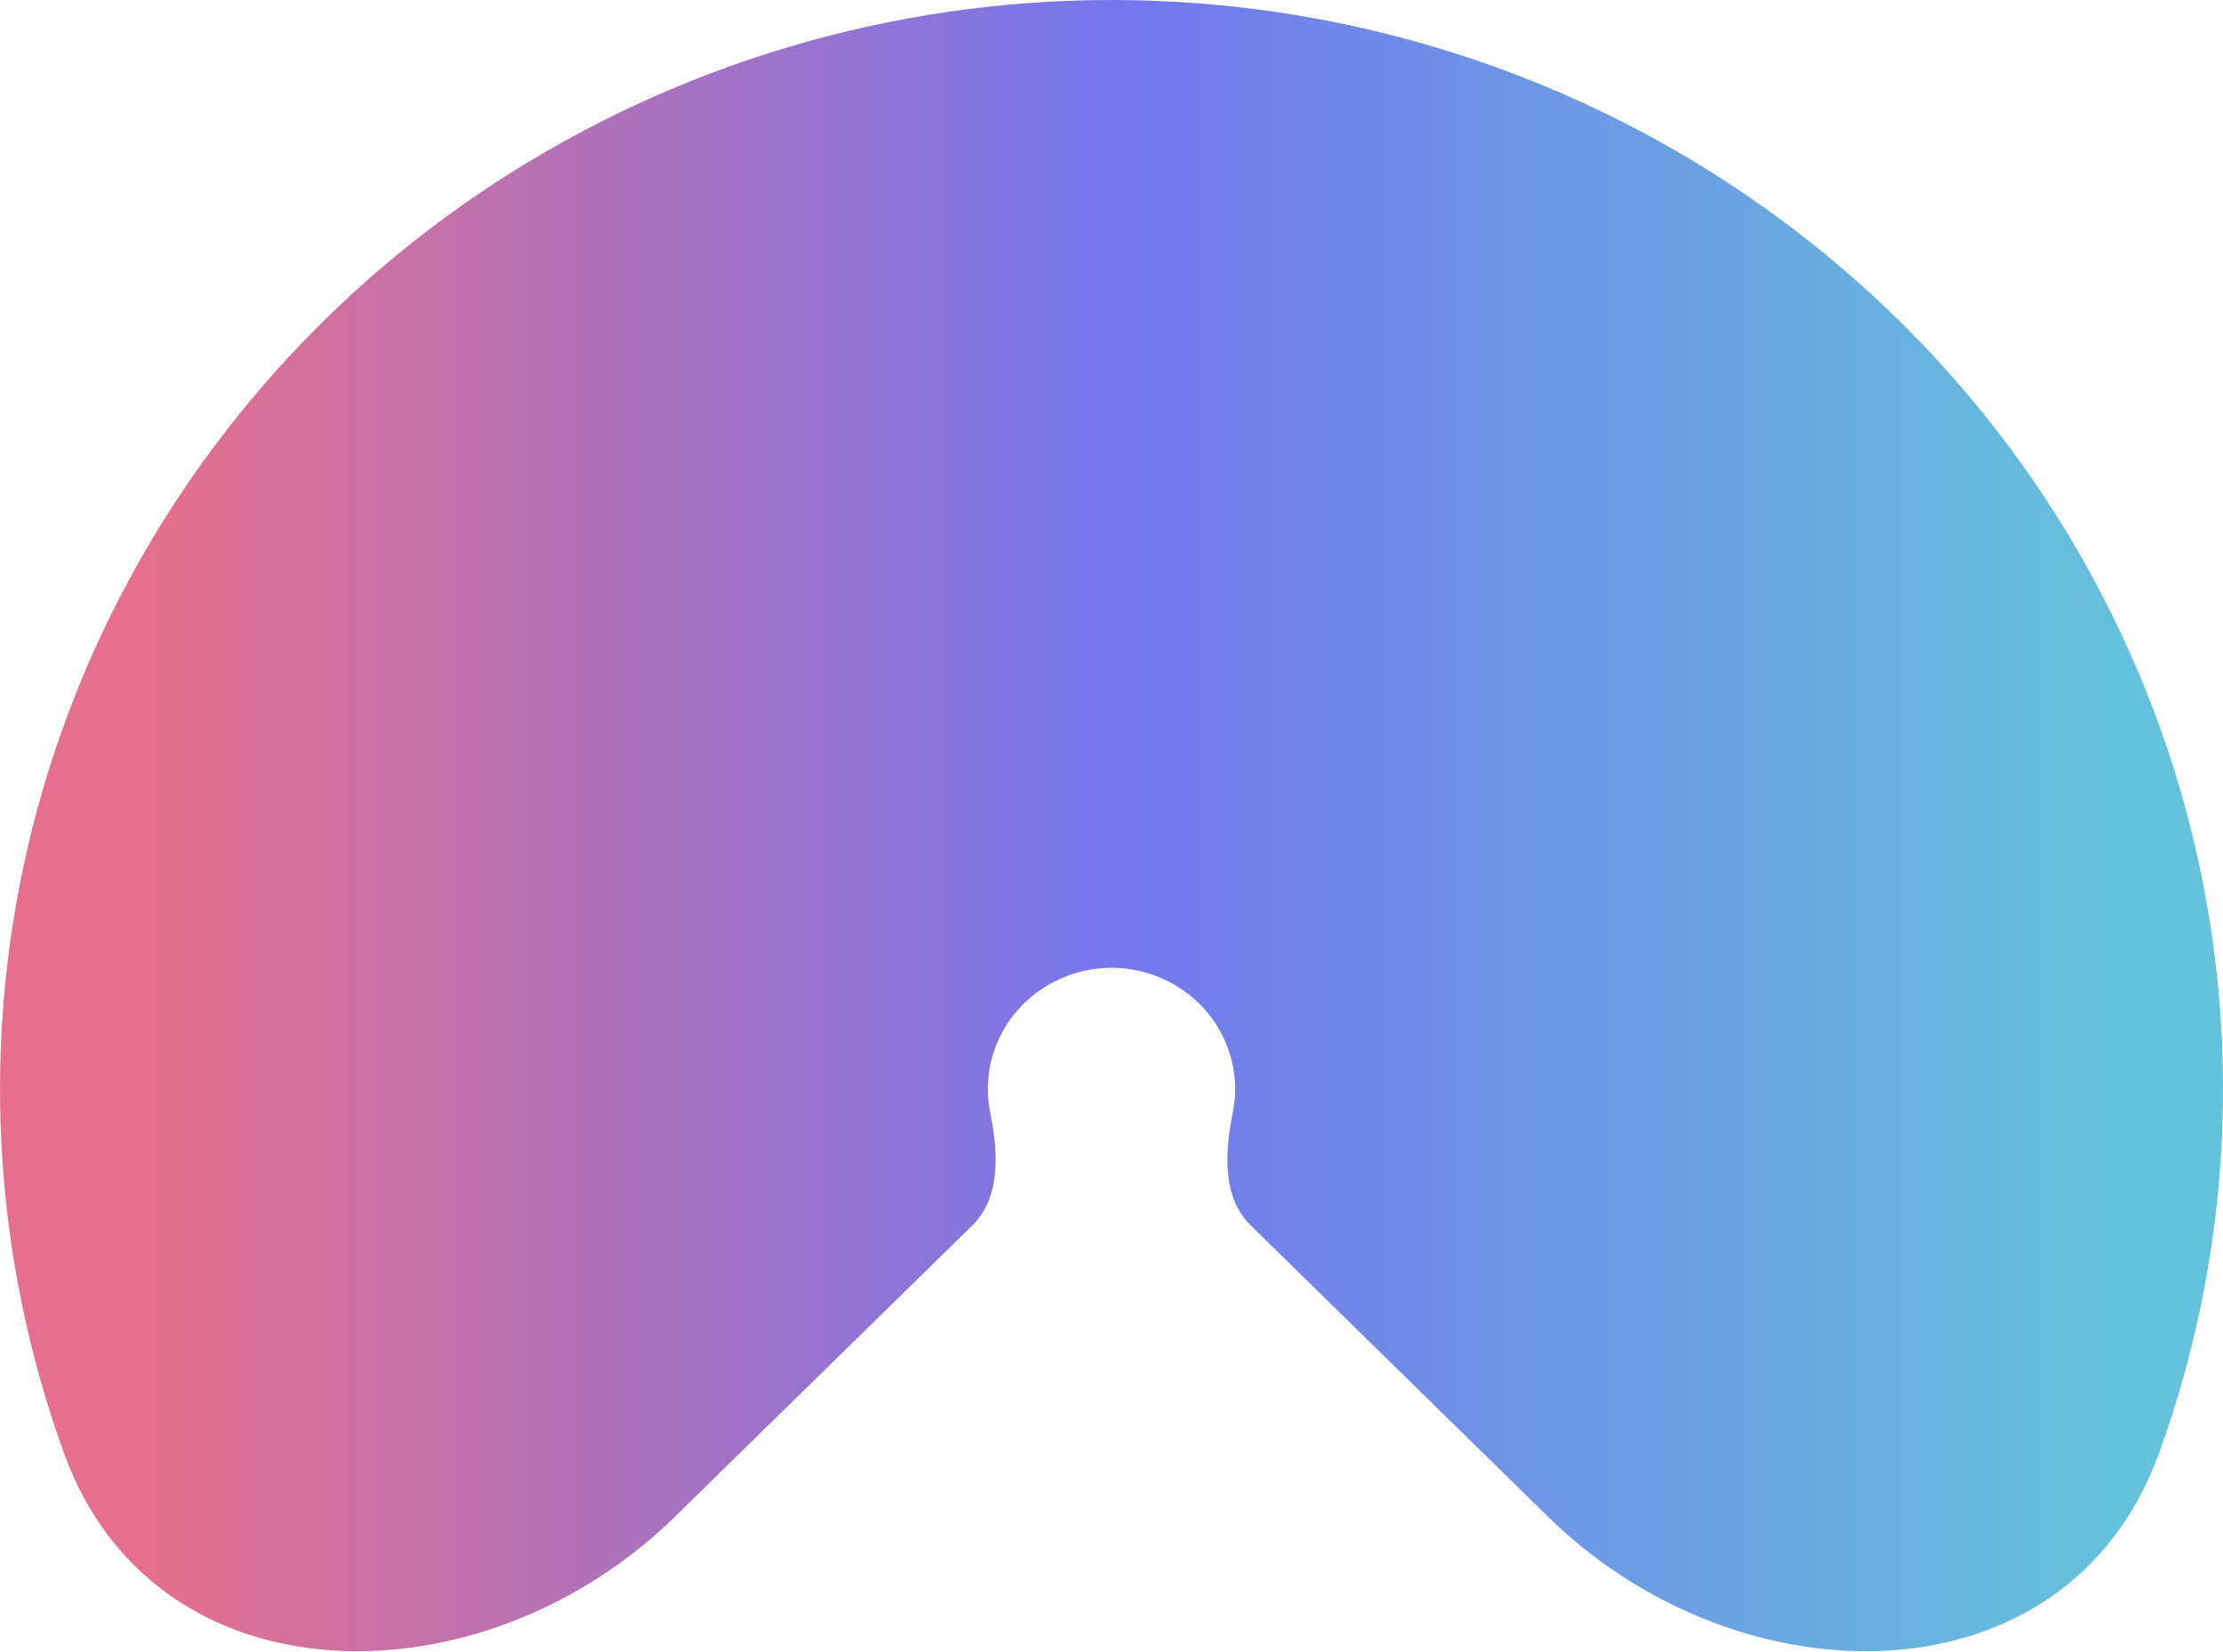
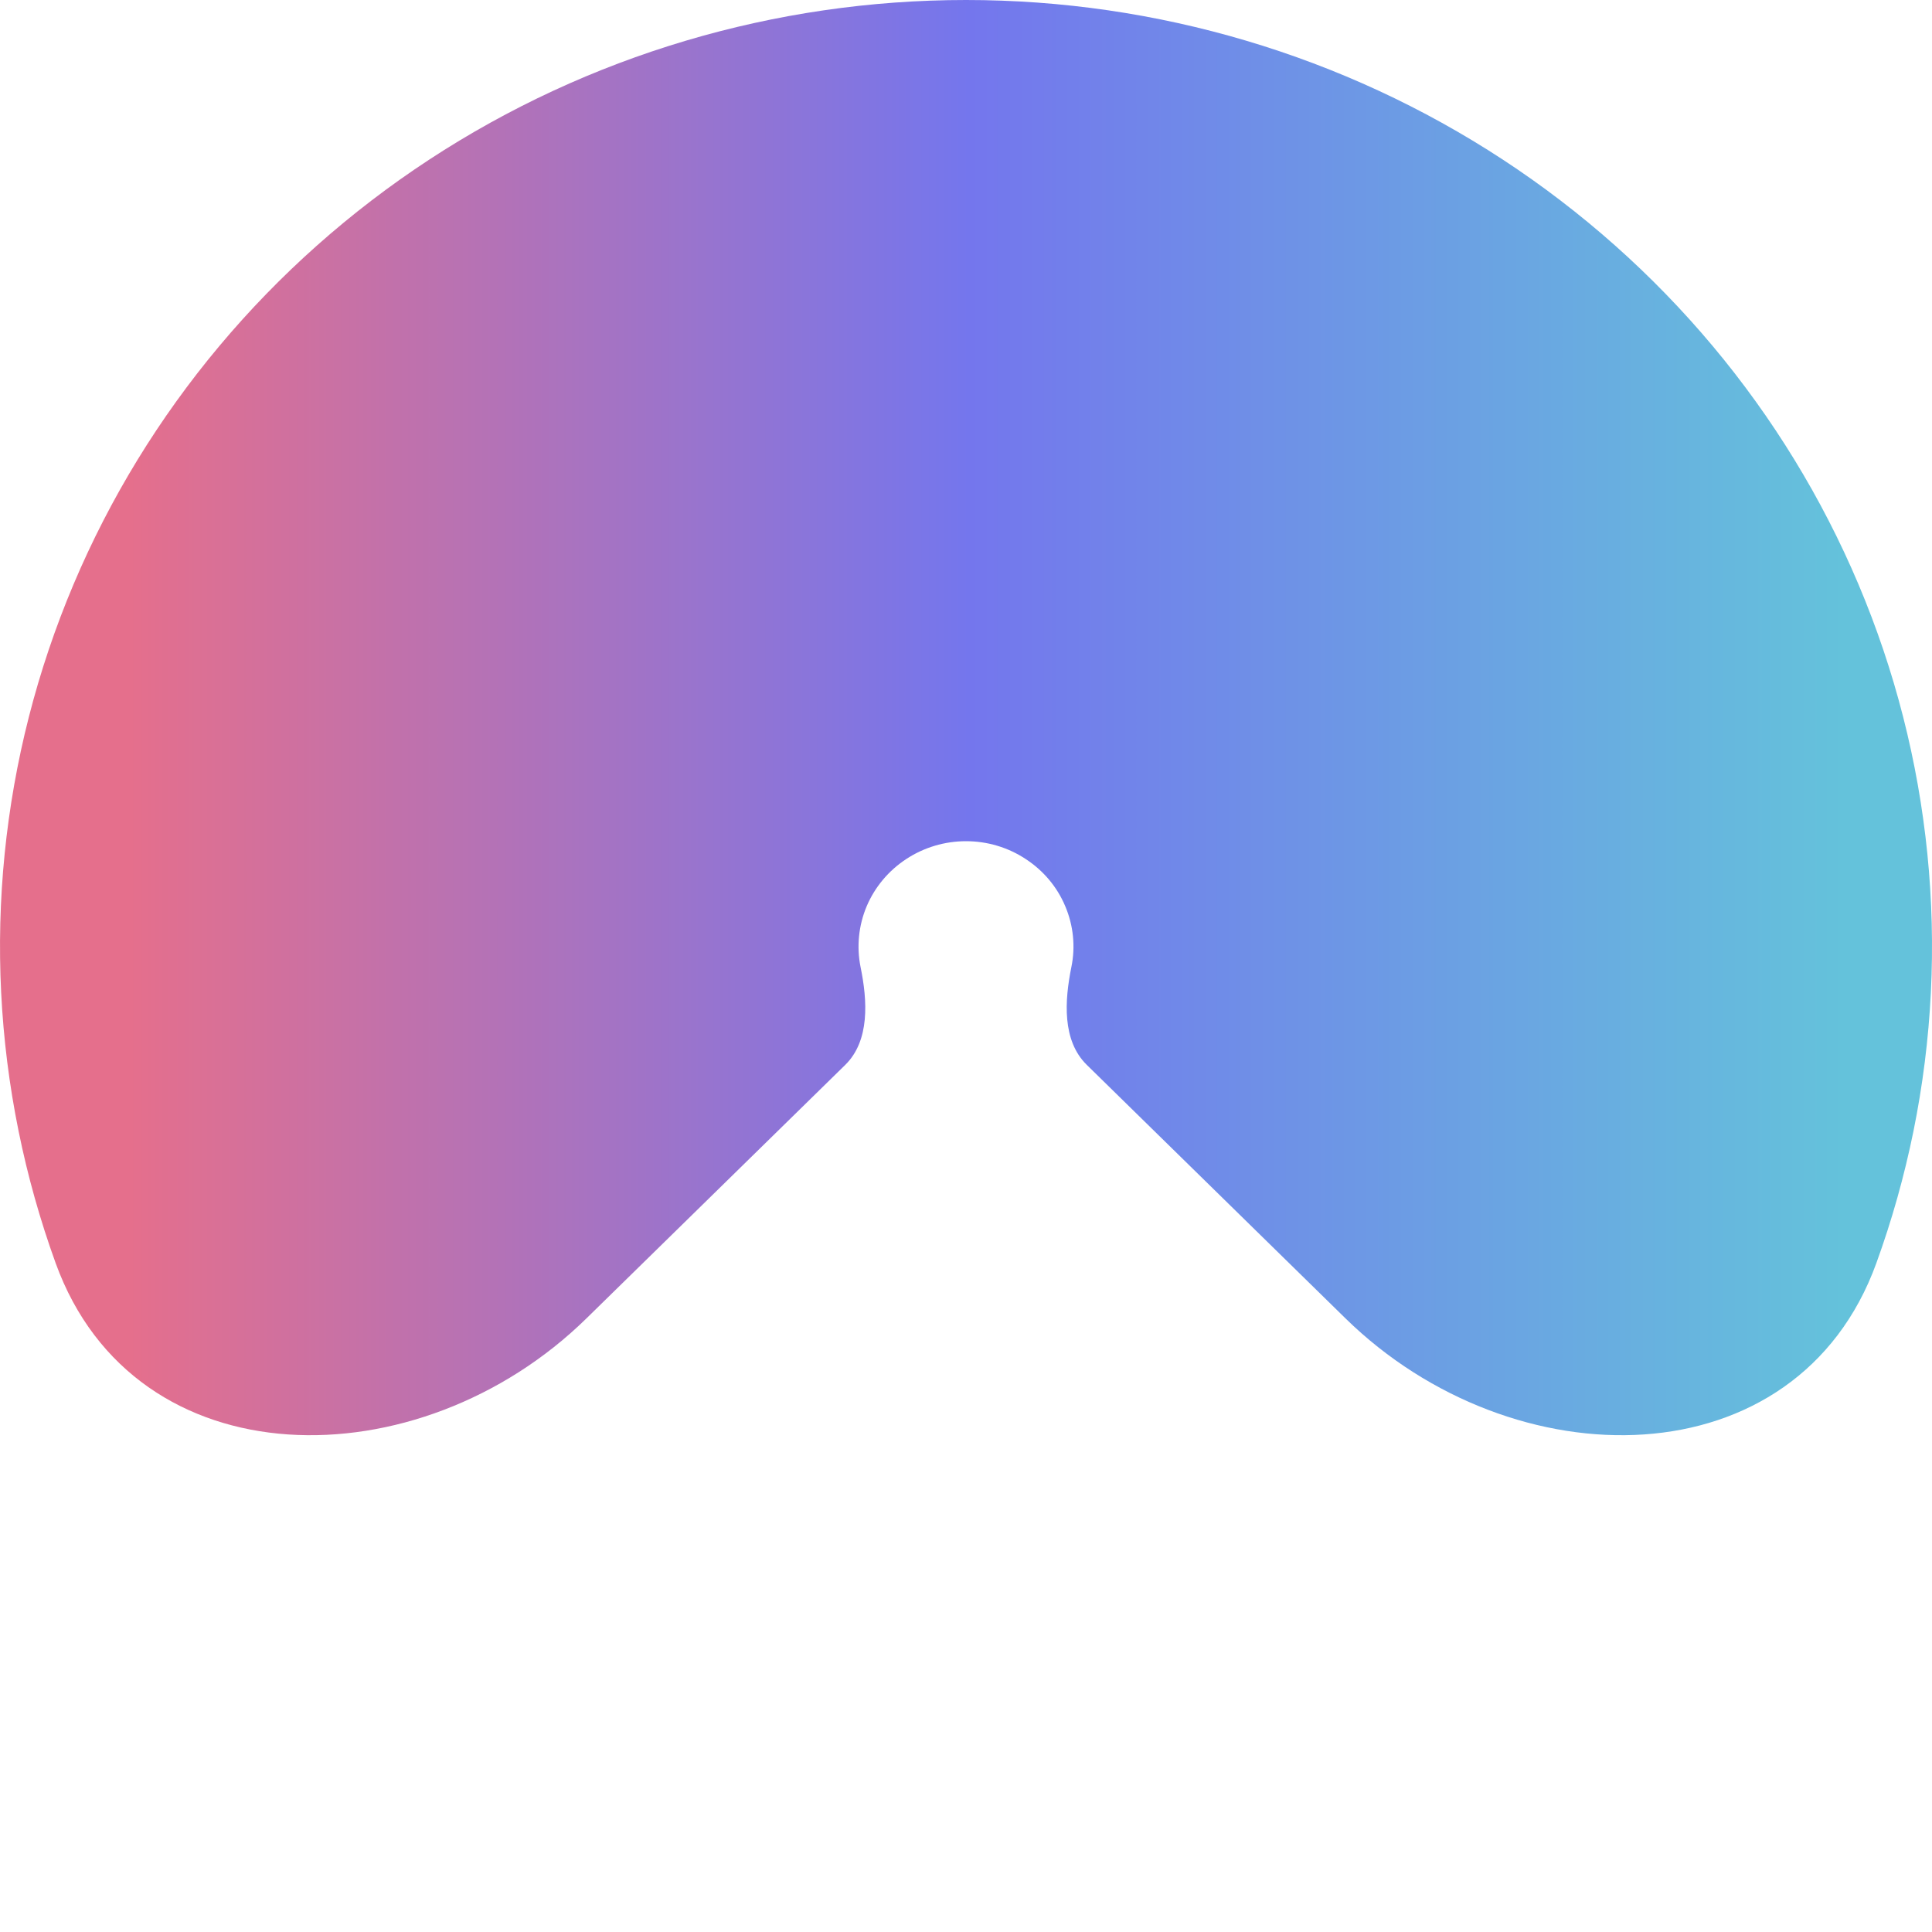
- <svg xmlns="http://www.w3.org/2000/svg" id="logo-47" width="35px" height="26px" class="gradient" viewBox="0 0 35 26" fill="none">
+ <svg xmlns="http://www.w3.org/2000/svg" id="logo-47" width="35px" height="35px" class="gradient" viewBox="0 0 35 35" fill="none">
  <path d="M 10.624 23.884 C 7.588 26.859 2.445 26.849 1.008 22.882 C 0.727 22.105 0.502 21.307 0.337 20.493 C -0.339 17.166 0.008 13.719 1.332 10.586 C 2.657 7.452 4.9 4.775 7.778 2.89 C 10.656 1.006 14.04 0 17.5 0 C 20.961 0 24.345 1.006 27.223 2.89 C 30.101 4.775 32.343 7.452 33.668 10.586 C 34.993 13.719 35.339 17.166 34.664 20.493 C 34.498 21.307 34.274 22.105 33.992 22.882 C 32.556 26.849 27.413 26.859 24.375 23.884 L 19.688 19.291 C 19.239 18.851 19.286 18.128 19.409 17.519 C 19.485 17.15 19.446 16.766 19.298 16.417 C 19.152 16.068 18.902 15.771 18.581 15.562 C 18.262 15.351 17.886 15.239 17.5 15.239 C 17.115 15.239 16.739 15.351 16.418 15.562 C 16.099 15.771 15.849 16.068 15.701 16.417 C 15.554 16.766 15.516 17.15 15.59 17.519 C 15.715 18.128 15.76 18.851 15.313 19.291 L 10.624 23.884 Z" fill="url(#logo470_linear_1495_1244)" />
  <defs>
    <linearGradient id="logo470_linear_1495_1244" x1="32.849" y1="8.604" x2="2.305" y2="8.604" gradientUnits="userSpaceOnUse" gradientTransform="matrix(1.016991, 0, 0, 0.996488, -0.001193, 0.000311)">
      <stop class="ccompli2" stop-color="#64C2DB" />
      <stop offset="0.51" class="ccompli1" stop-color="#7476ED" />
      <stop offset="1" class="ccustom" stop-color="#E56F8C" />
    </linearGradient>
  </defs>
</svg>
